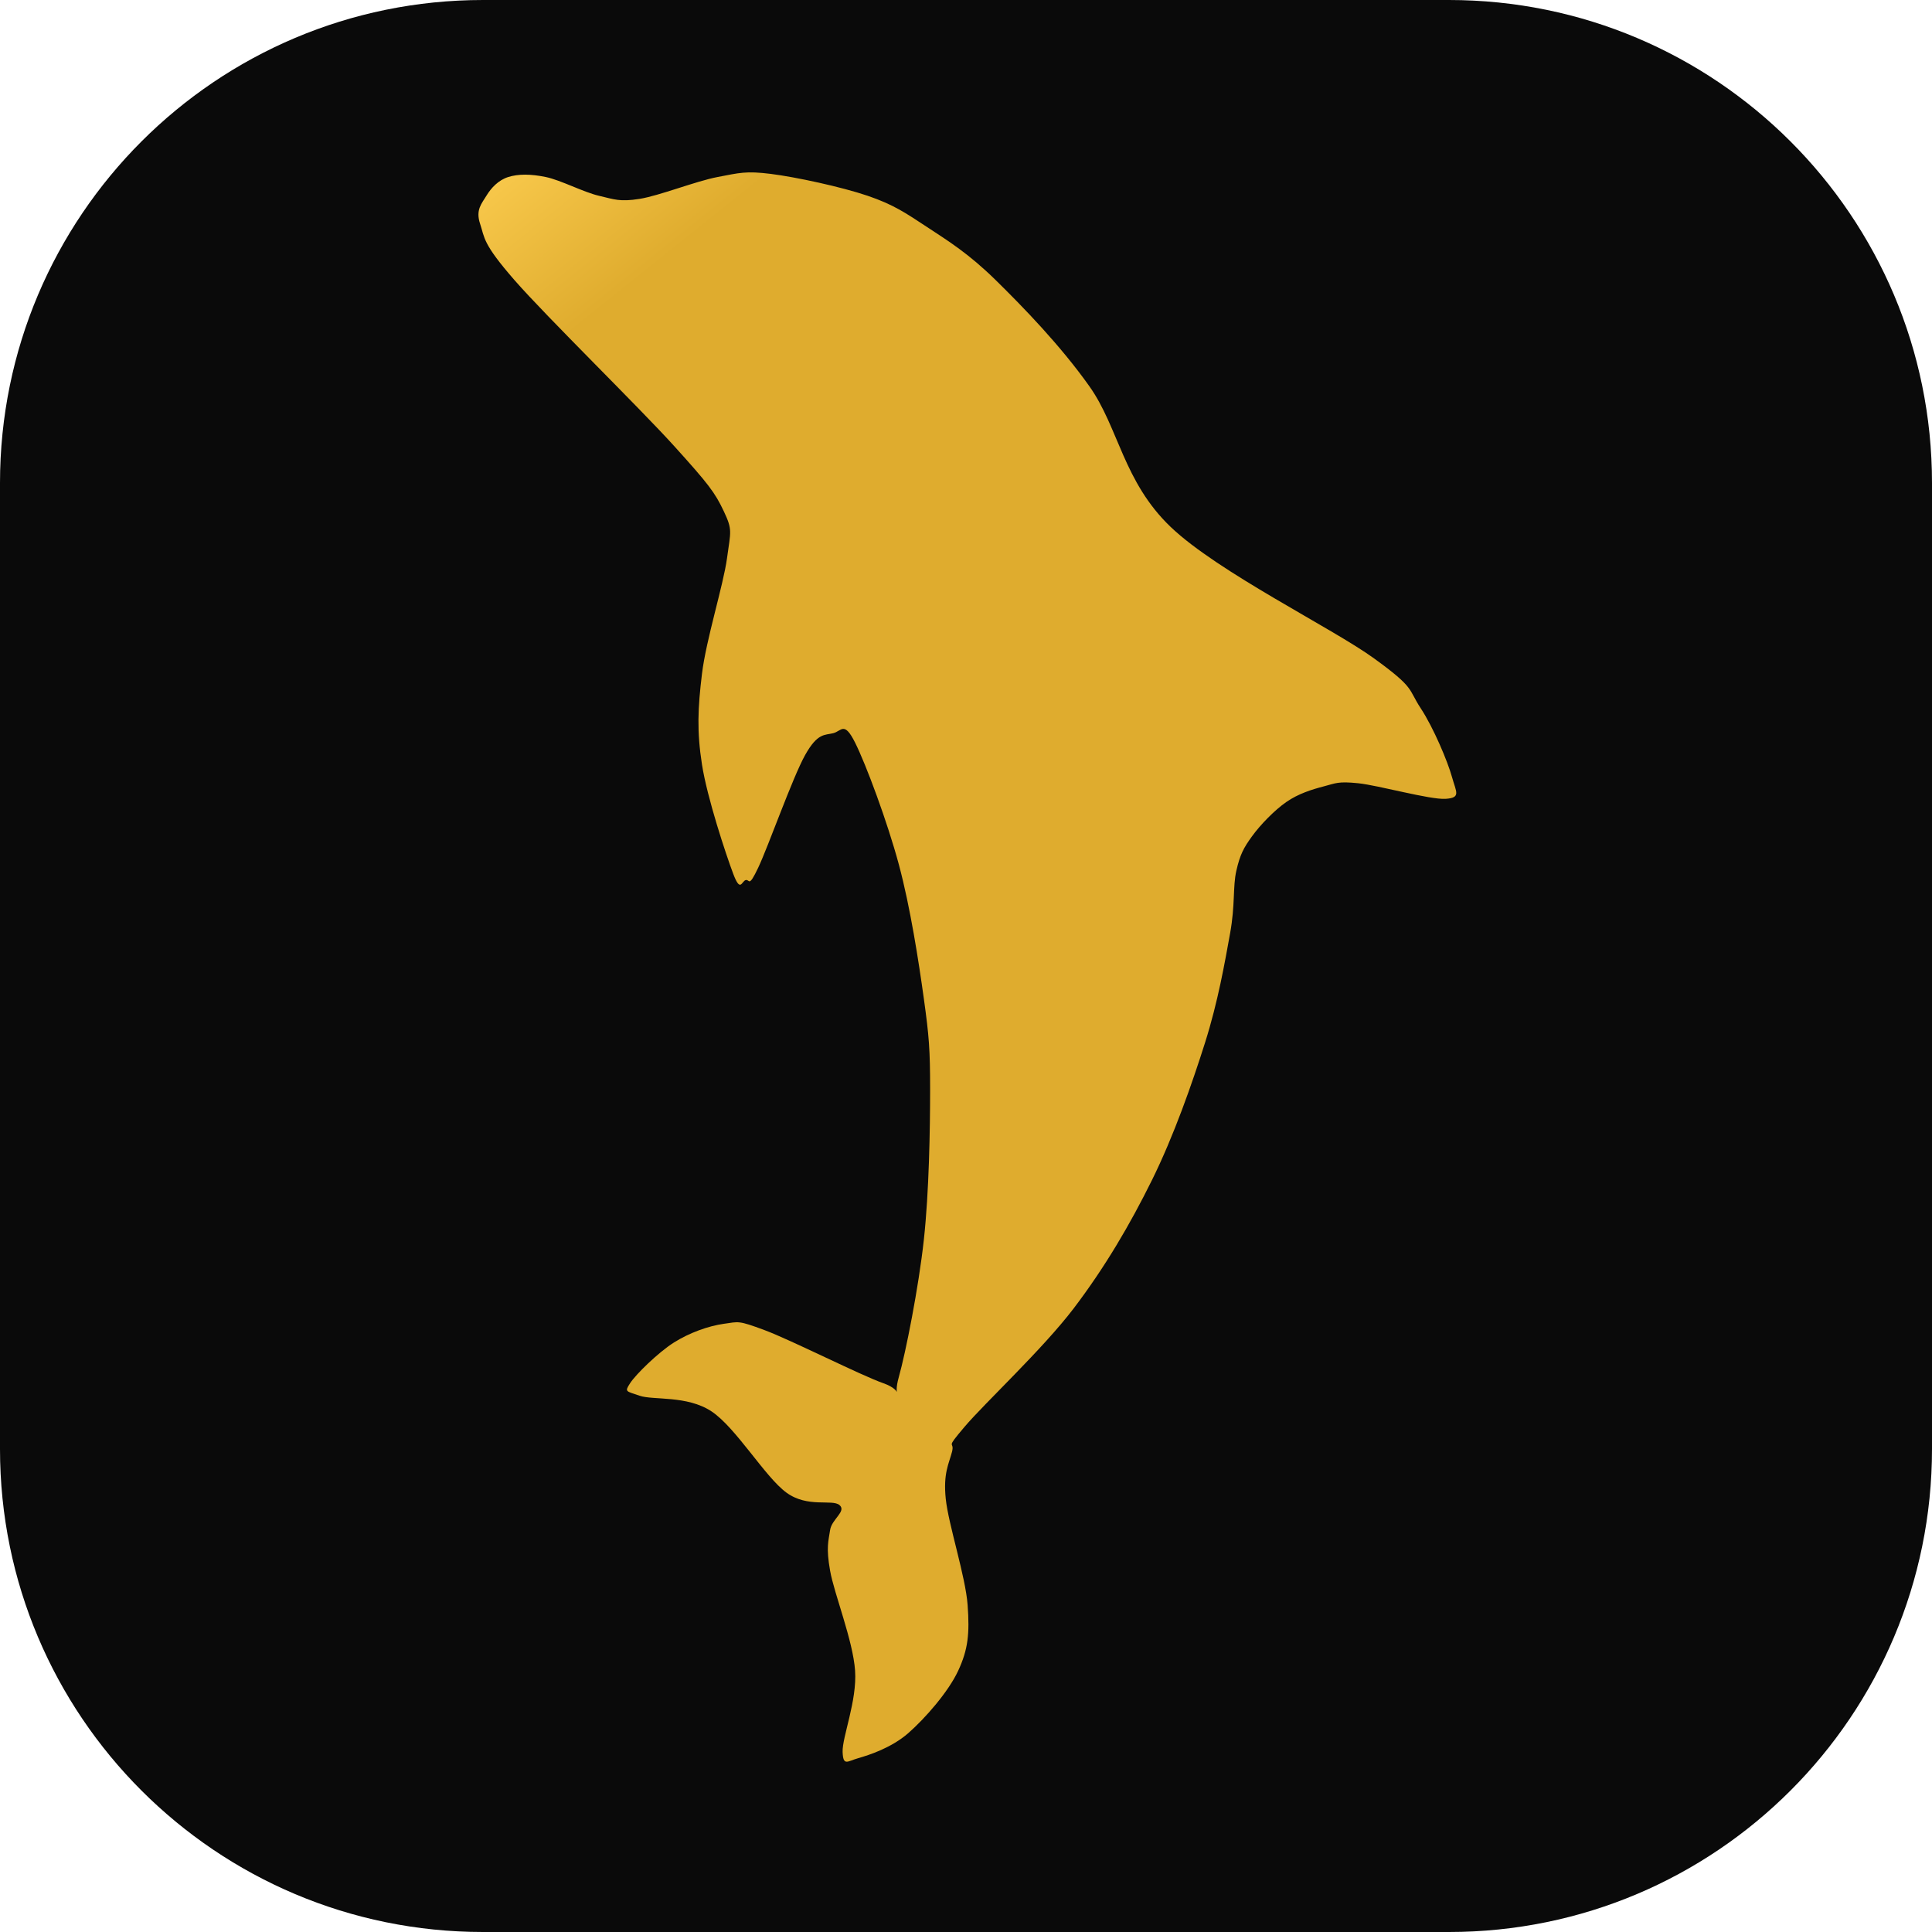
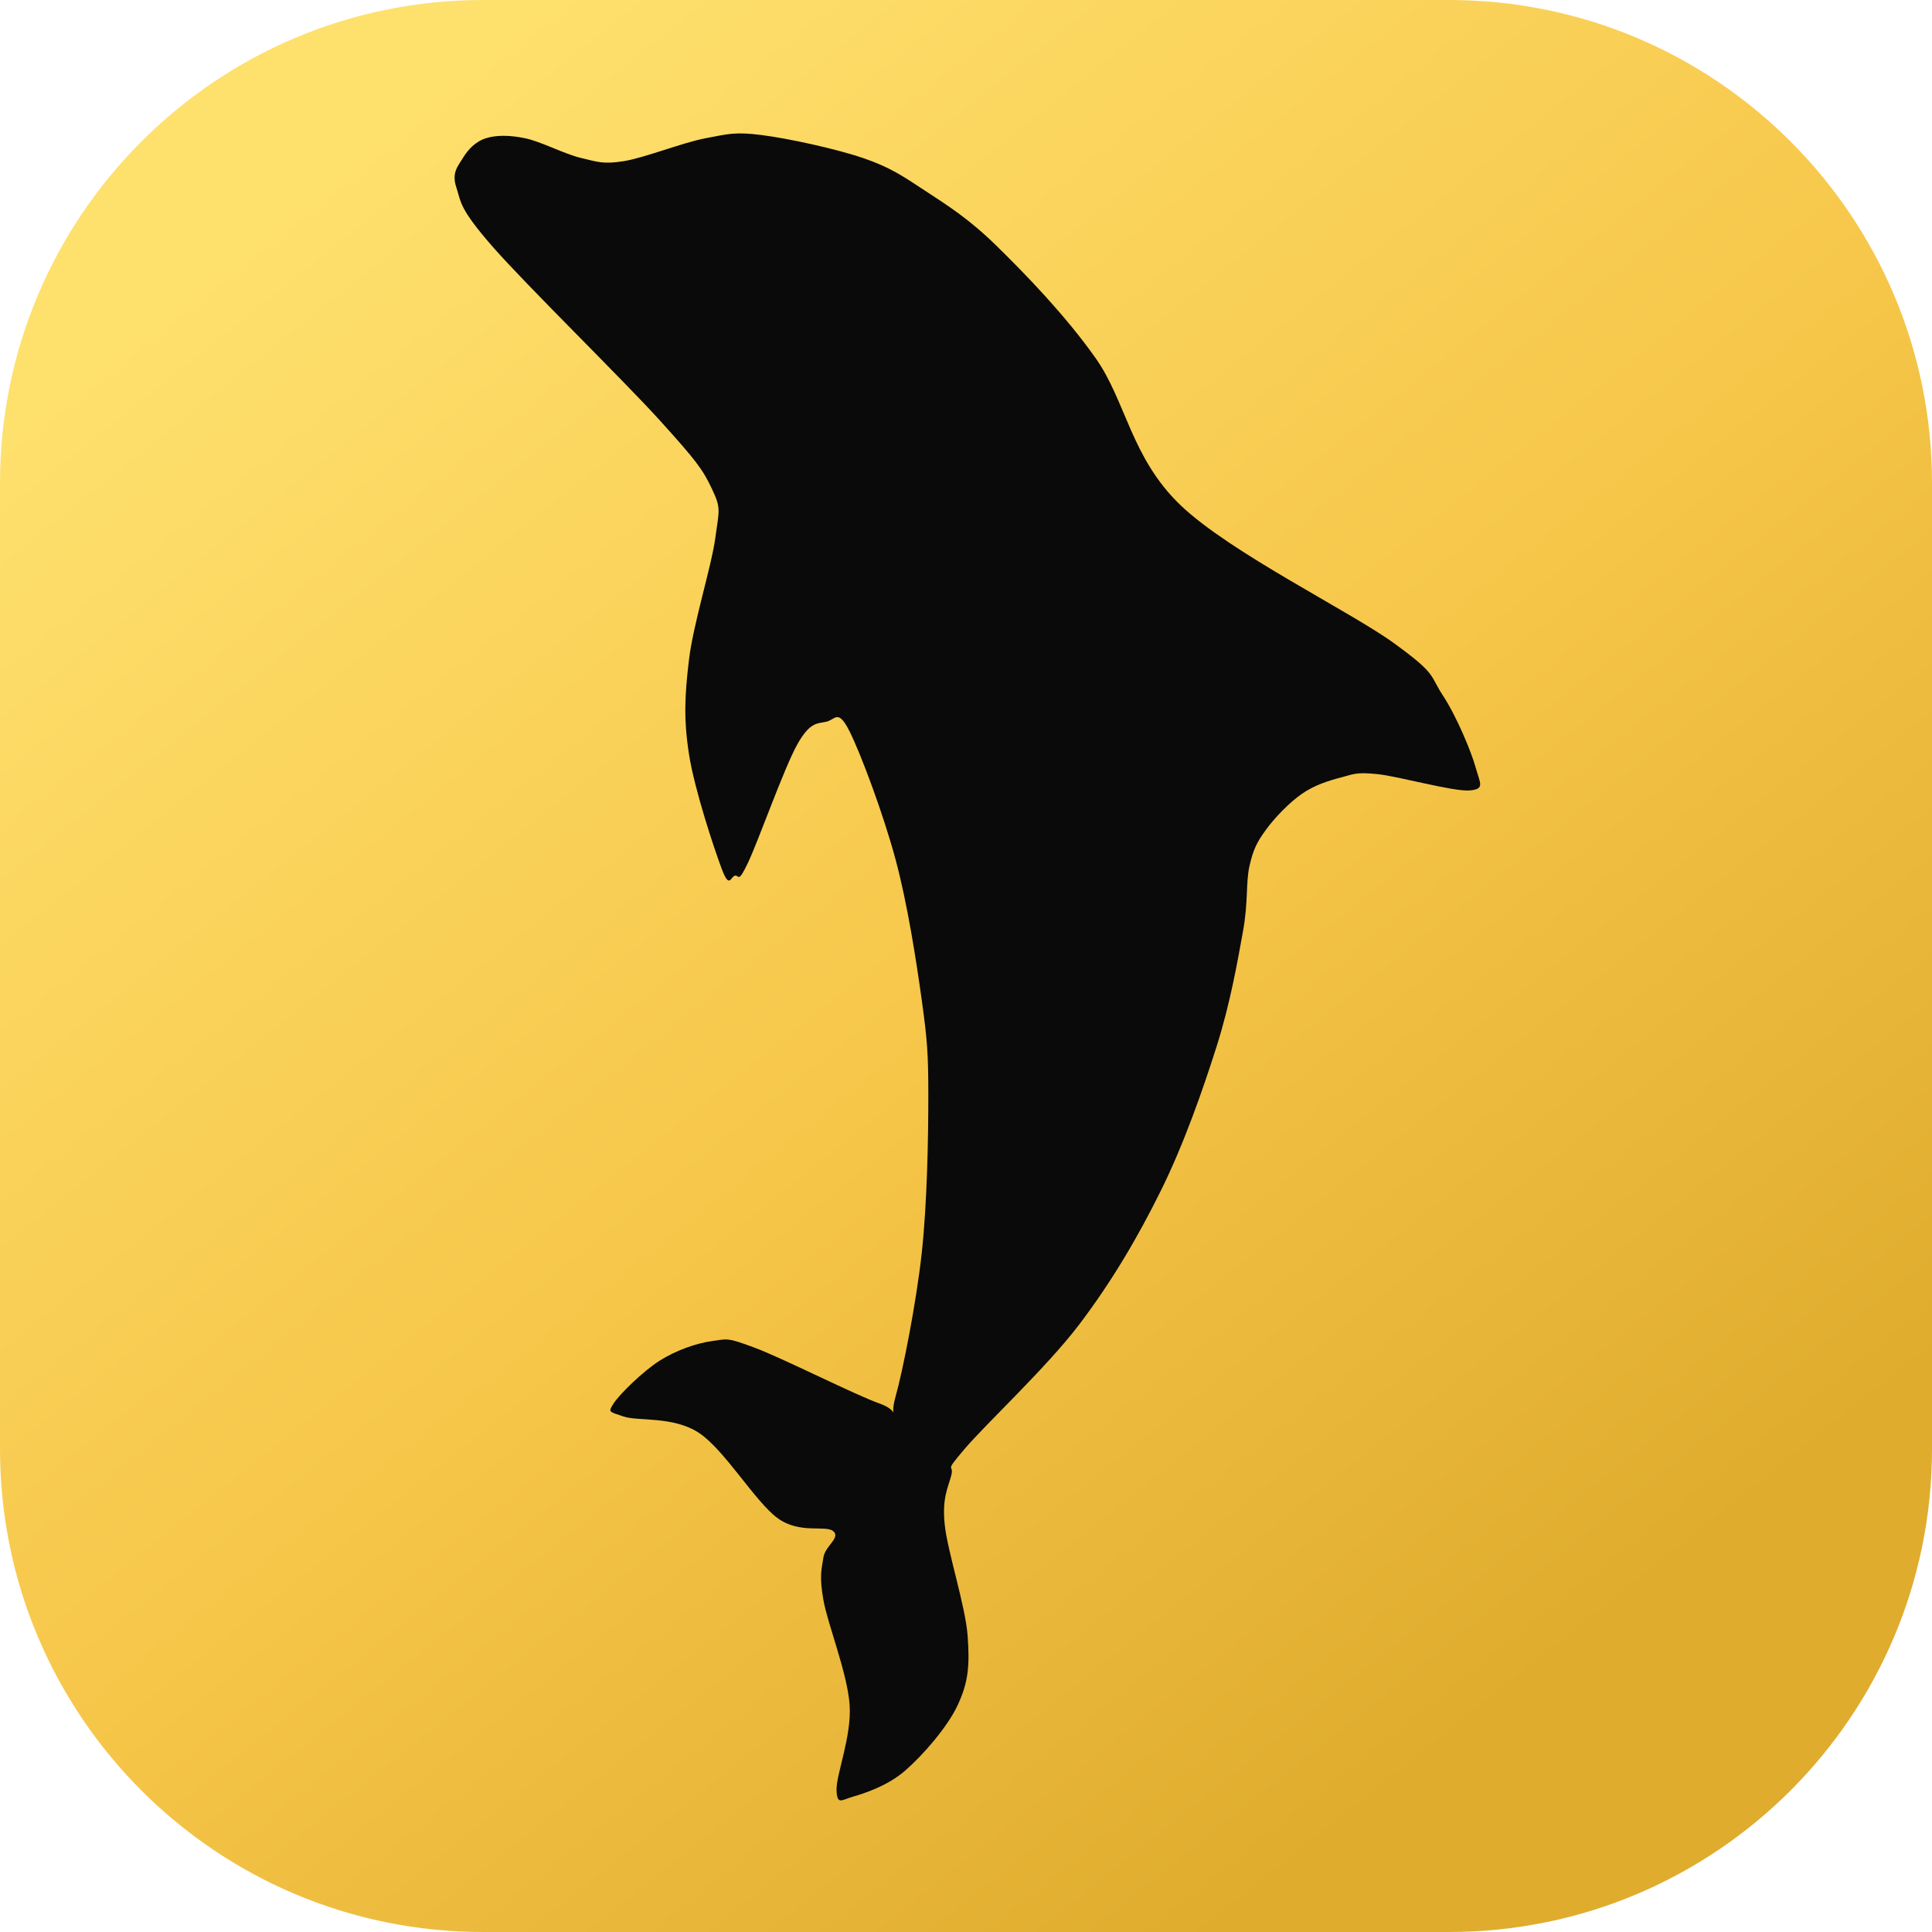
<svg xmlns="http://www.w3.org/2000/svg" viewBox="0 0 64 64">
  <defs>
    <linearGradient id="g" gradientUnits="userSpaceOnUse" x1="8" y1="8" x2="48" y2="58">
      <stop offset="0%" stop-color="#fee06d" />
      <stop offset="55%" stop-color="#f6c649" />
      <stop offset="100%" stop-color="#dfac2e" />
    </linearGradient>
  </defs>
-   <rect width="64" height="64" rx="16" fill="#0a0a0a" />
-   <path transform="translate(13.524,-2.107) scale(0.18115)" d="M 66.29 43.43 C 61.72 42.86, 60.57 43.24, 56.57 44.00 C 52.57 44.76, 45.91 47.43, 42.29 48.00 C 38.67 48.57, 37.72 48.10, 34.86 47.43 C 32.00 46.76, 27.90 44.57, 25.14 44.00 C 22.38 43.43, 20.10 43.43, 18.29 44.00 C 16.48 44.57, 15.15 46.00, 14.29 47.43 C 13.43 48.86, 12.28 50.00, 13.14 52.57 C 14.00 55.14, 13.53 56.10, 19.43 62.86 C 25.34 69.62, 42.19 86.09, 48.57 93.14 C 54.95 100.19, 56.09 101.71, 57.71 105.14 C 59.33 108.57, 58.96 108.76, 58.29 113.71 C 57.62 118.66, 54.47 128.57, 53.71 134.86 C 52.95 141.15, 52.76 145.34, 53.71 151.43 C 54.66 157.53, 58.10 167.91, 59.43 171.43 C 60.76 174.95, 60.95 172.76, 61.71 172.57 C 62.47 172.38, 62.19 174.10, 64.00 170.29 C 65.81 166.48, 70.28 153.81, 72.57 149.71 C 74.85 145.61, 76.19 146.09, 77.71 145.71 C 79.23 145.33, 79.71 143.43, 81.71 147.43 C 83.71 151.43, 87.61 161.90, 89.71 169.71 C 91.81 177.52, 93.34 187.43, 94.29 194.29 C 95.24 201.15, 95.43 203.53, 95.43 210.86 C 95.43 218.19, 95.24 229.53, 94.29 238.29 C 93.34 247.05, 90.95 259.05, 89.71 263.43 C 88.47 267.81, 90.95 266.00, 86.86 264.57 C 82.77 263.14, 70.00 256.67, 65.14 254.86 C 60.28 253.05, 60.47 253.33, 57.71 253.71 C 54.95 254.09, 51.43 255.33, 48.57 257.14 C 45.71 258.95, 41.62 262.95, 40.57 264.57 C 39.52 266.19, 39.81 266.00, 42.29 266.86 C 44.77 267.72, 50.96 266.76, 55.43 269.71 C 59.91 272.66, 65.23 281.71, 69.14 284.57 C 73.04 287.43, 77.53 285.72, 78.86 286.86 C 80.19 288.00, 77.43 289.43, 77.14 291.43 C 76.85 293.43, 76.38 294.58, 77.14 298.86 C 77.90 303.14, 81.33 311.62, 81.71 317.14 C 82.09 322.66, 79.33 329.33, 79.43 332.00 C 79.53 334.67, 80.29 333.71, 82.29 333.14 C 84.29 332.57, 88.38 331.24, 91.43 328.57 C 94.48 325.90, 98.76 321.04, 100.57 317.14 C 102.38 313.24, 102.67 310.38, 102.29 305.14 C 101.91 299.90, 98.77 290.38, 98.29 285.71 C 97.81 281.04, 98.86 279.33, 99.43 277.14 C 100.00 274.95, 98.00 276.95, 101.71 272.57 C 105.42 268.19, 115.99 258.38, 121.71 250.86 C 127.42 243.34, 132.00 235.53, 136.00 227.43 C 140.00 219.34, 143.33 209.81, 145.71 202.29 C 148.09 194.77, 149.34 187.53, 150.29 182.29 C 151.24 177.05, 150.76 173.81, 151.43 170.86 C 152.10 167.91, 152.77 166.66, 154.29 164.57 C 155.81 162.47, 158.38 159.81, 160.57 158.29 C 162.76 156.77, 165.24 156.00, 167.43 155.43 C 169.62 154.86, 170.00 154.48, 173.71 154.86 C 177.42 155.24, 186.85 157.90, 189.71 157.71 C 192.57 157.52, 191.62 156.47, 190.86 153.71 C 190.10 150.95, 187.52 144.76, 185.14 141.14 C 182.76 137.52, 184.19 137.52, 176.57 132.00 C 168.95 126.48, 148.10 116.28, 139.43 108.00 C 130.76 99.72, 129.90 89.81, 124.57 82.29 C 119.24 74.77, 112.38 67.72, 107.43 62.86 C 102.48 58.00, 98.77 55.71, 94.86 53.14 C 90.95 50.57, 88.76 49.05, 84.00 47.43 C 79.24 45.81, 70.86 44.00, 66.29 43.43 Z" fill="url(#g)" />
+   <rect width="64" height="64" rx="16" fill="url(#g)" />
+   <path transform="translate(12.62,-3.78) scale(0.19)" d="M 66.29 43.43 C 61.72 42.86, 60.57 43.24, 56.57 44.00 C 52.57 44.76, 45.91 47.43, 42.29 48.00 C 38.67 48.57, 37.72 48.10, 34.86 47.43 C 32.00 46.76, 27.90 44.57, 25.14 44.00 C 22.38 43.43, 20.10 43.43, 18.29 44.00 C 16.48 44.57, 15.15 46.00, 14.29 47.43 C 13.43 48.86, 12.28 50.00, 13.14 52.57 C 14.00 55.14, 13.53 56.10, 19.43 62.86 C 25.34 69.62, 42.19 86.09, 48.57 93.14 C 54.95 100.19, 56.09 101.71, 57.71 105.14 C 59.33 108.57, 58.96 108.76, 58.29 113.71 C 57.62 118.66, 54.47 128.57, 53.71 134.86 C 52.95 141.15, 52.76 145.34, 53.71 151.43 C 54.66 157.53, 58.10 167.91, 59.43 171.43 C 60.76 174.95, 60.95 172.76, 61.71 172.57 C 62.47 172.38, 62.19 174.10, 64.00 170.29 C 65.81 166.48, 70.28 153.81, 72.57 149.71 C 74.85 145.61, 76.19 146.09, 77.71 145.71 C 79.23 145.33, 79.71 143.43, 81.71 147.43 C 83.71 151.43, 87.61 161.90, 89.71 169.71 C 91.81 177.52, 93.34 187.43, 94.29 194.29 C 95.24 201.15, 95.43 203.53, 95.43 210.86 C 95.43 218.19, 95.24 229.53, 94.29 238.29 C 93.34 247.05, 90.95 259.05, 89.71 263.43 C 88.47 267.81, 90.95 266.00, 86.86 264.57 C 82.77 263.14, 70.00 256.67, 65.14 254.86 C 60.28 253.05, 60.47 253.33, 57.71 253.71 C 54.95 254.09, 51.43 255.33, 48.57 257.14 C 45.71 258.95, 41.62 262.95, 40.57 264.57 C 39.52 266.19, 39.81 266.00, 42.29 266.86 C 44.77 267.72, 50.96 266.76, 55.43 269.71 C 59.91 272.66, 65.23 281.71, 69.14 284.57 C 73.04 287.43, 77.53 285.72, 78.86 286.86 C 80.19 288.00, 77.43 289.43, 77.14 291.43 C 76.85 293.43, 76.38 294.58, 77.14 298.86 C 77.90 303.14, 81.33 311.62, 81.71 317.14 C 82.09 322.66, 79.33 329.33, 79.43 332.00 C 79.53 334.67, 80.29 333.71, 82.29 333.14 C 84.29 332.57, 88.38 331.24, 91.43 328.57 C 94.48 325.90, 98.76 321.04, 100.57 317.14 C 102.38 313.24, 102.67 310.38, 102.29 305.14 C 101.91 299.90, 98.77 290.38, 98.29 285.71 C 97.81 281.04, 98.86 279.33, 99.43 277.14 C 100.00 274.95, 98.00 276.95, 101.71 272.57 C 105.42 268.19, 115.99 258.38, 121.71 250.86 C 127.42 243.34, 132.00 235.53, 136.00 227.43 C 140.00 219.34, 143.33 209.81, 145.71 202.29 C 148.09 194.77, 149.34 187.53, 150.29 182.29 C 151.24 177.05, 150.76 173.81, 151.43 170.86 C 152.10 167.91, 152.77 166.66, 154.29 164.57 C 155.81 162.47, 158.38 159.81, 160.57 158.29 C 162.76 156.77, 165.24 156.00, 167.43 155.43 C 169.62 154.86, 170.00 154.48, 173.71 154.86 C 177.42 155.24, 186.85 157.90, 189.71 157.71 C 192.57 157.52, 191.62 156.47, 190.86 153.71 C 190.10 150.95, 187.52 144.76, 185.14 141.14 C 182.76 137.52, 184.19 137.52, 176.57 132.00 C 168.95 126.48, 148.10 116.28, 139.43 108.00 C 130.76 99.72, 129.90 89.81, 124.57 82.29 C 119.24 74.77, 112.38 67.72, 107.43 62.86 C 102.48 58.00, 98.77 55.71, 94.86 53.14 C 90.95 50.57, 88.76 49.05, 84.00 47.43 C 79.24 45.81, 70.86 44.00, 66.29 43.43 Z" fill="#0a0a0a" />
</svg>
